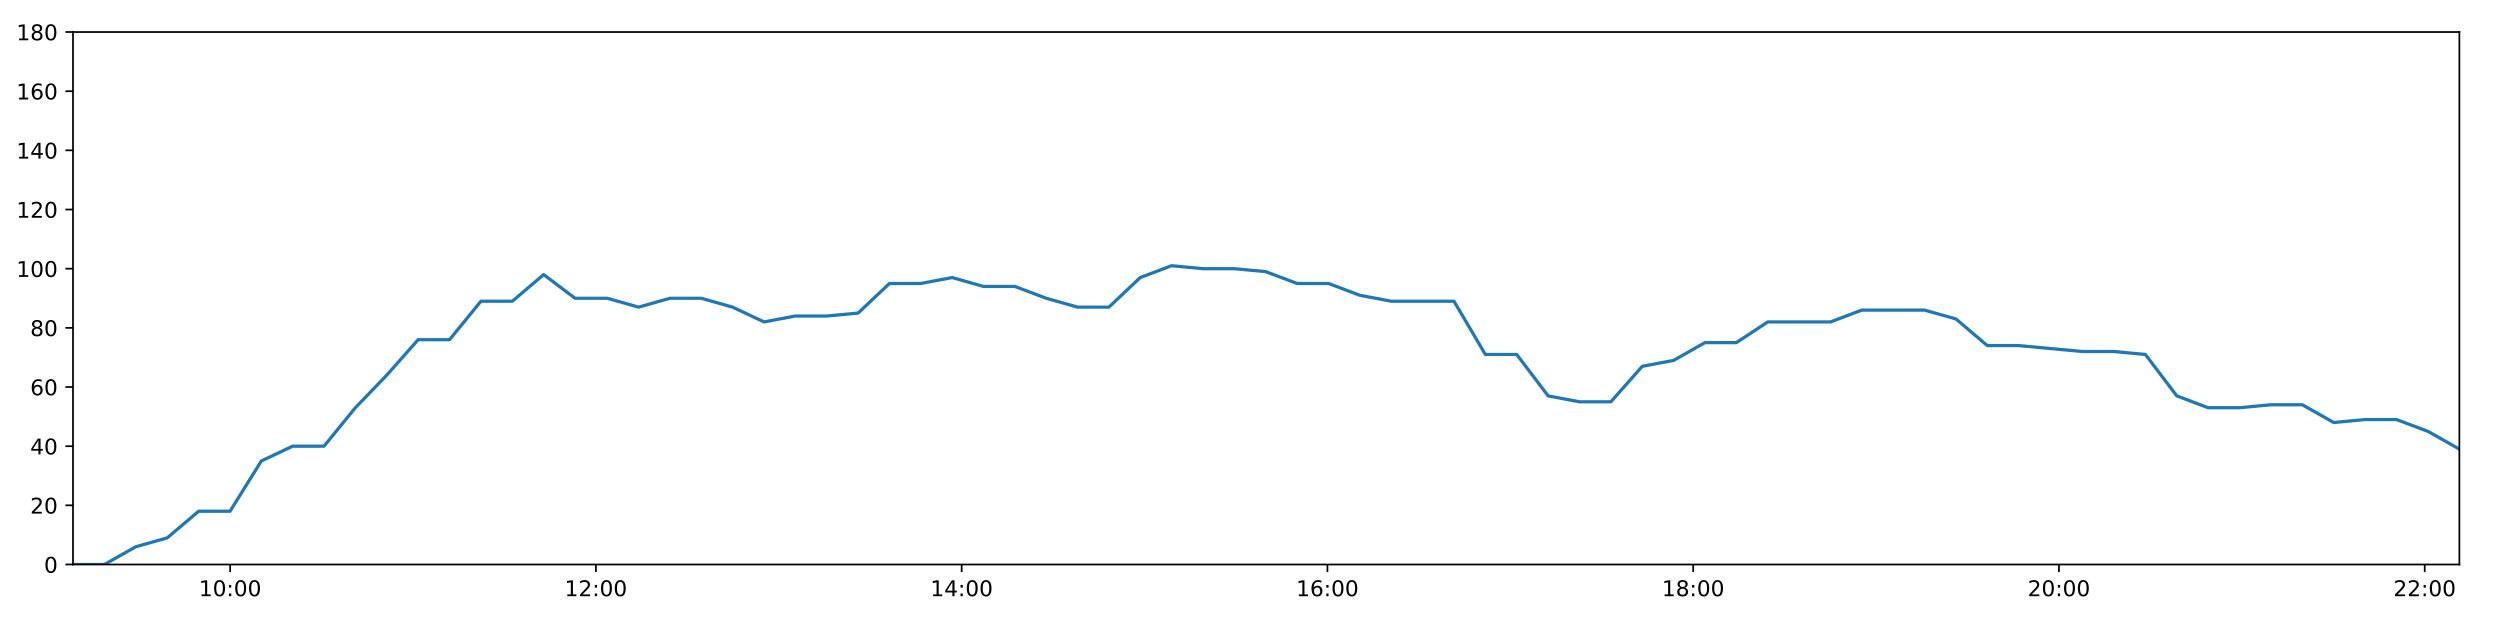
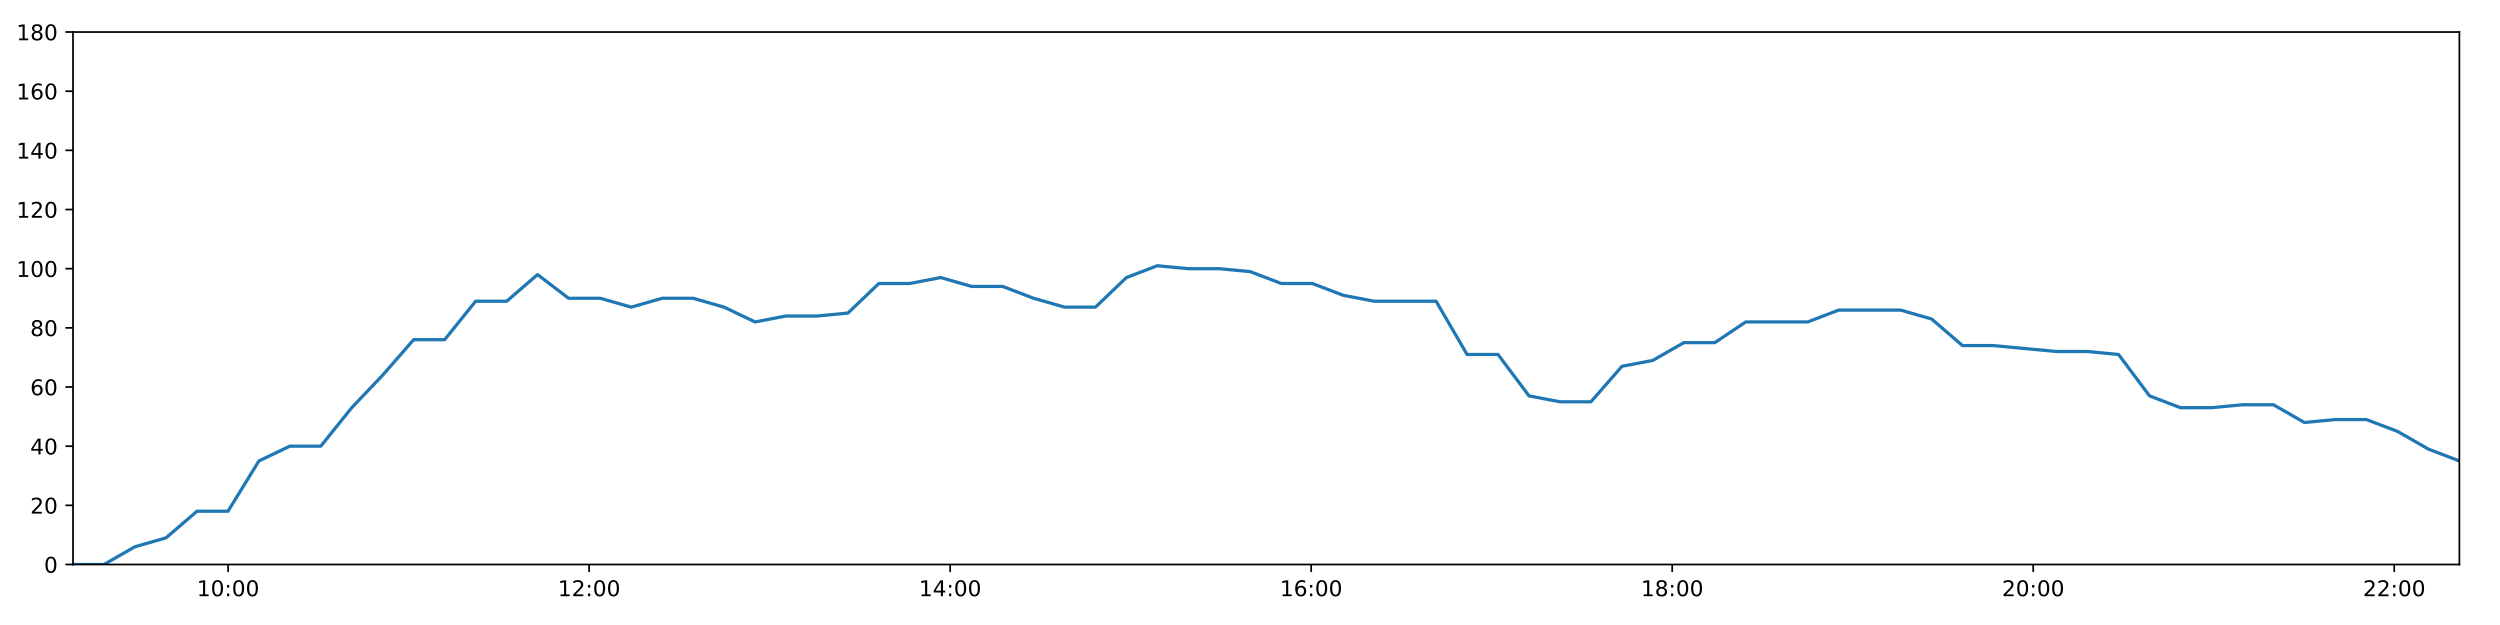
<svg xmlns="http://www.w3.org/2000/svg" xmlns:xlink="http://www.w3.org/1999/xlink" height="288pt" version="1.1" viewBox="0 0 1152 288" width="1152pt">
  <defs>
    <style type="text/css">
*{stroke-linecap:butt;stroke-linejoin:round;}
  </style>
  </defs>
  <g id="figure_1">
    <g id="patch_1">
      <path d="M 0 288  L 1152 288  L 1152 0  L 0 0  z " style="fill:#ffffff;" />
    </g>
    <g id="axes_1">
      <g id="patch_2">
        <path d="M 33.64 260.12  L 1133.28 260.12  L 1133.28 14.76  L 33.64 14.76  z " style="fill:#ffffff;" />
      </g>
      <g id="matplotlib.axis_1">
        <g id="xtick_1">
          <g id="line2d_1">
            <defs>
-               <path d="M 0 0  L 0 3.5  " id="m981cd3a840" style="stroke:#000000;stroke-width:0.8;" />
-             </defs>
-             <g>
-               <use style="stroke:#000000;stroke-width:0.8;" x="106.049" xlink:href="#m981cd3a840" y="260.12" />
+               <path d="M 0 0  L 0 3.5  " id="m3f324a4638" style="stroke:#000000;stroke-width:0.8;" />
+             </defs>
+             <g>
+               <use style="stroke:#000000;stroke-width:0.8;" x="105.111" xlink:href="#m3f324a4638" y="260.12" />
            </g>
          </g>
          <g id="text_1">
            <defs>
              <path d="M 12.406 8.297  L 28.516 8.297  L 28.516 63.922  L 10.984 60.406  L 10.984 69.391  L 28.422 72.906  L 38.281 72.906  L 38.281 8.297  L 54.391 8.297  L 54.391 0  L 12.406 0  z " id="DejaVuSans-49" />
              <path d="M 31.781 66.406  Q 24.172 66.406 20.328 58.906  Q 16.5 51.422 16.5 36.375  Q 16.5 21.391 20.328 13.891  Q 24.172 6.391 31.781 6.391  Q 39.453 6.391 43.281 13.891  Q 47.125 21.391 47.125 36.375  Q 47.125 51.422 43.281 58.906  Q 39.453 66.406 31.781 66.406  z M 31.781 74.219  Q 44.047 74.219 50.516 64.516  Q 56.984 54.828 56.984 36.375  Q 56.984 17.969 50.516 8.266  Q 44.047 -1.422 31.781 -1.422  Q 19.531 -1.422 13.062 8.266  Q 6.594 17.969 6.594 36.375  Q 6.594 54.828 13.062 64.516  Q 19.531 74.219 31.781 74.219  z " id="DejaVuSans-48" />
              <path d="M 11.719 12.406  L 22.016 12.406  L 22.016 0  L 11.719 0  z M 11.719 51.703  L 22.016 51.703  L 22.016 39.312  L 11.719 39.312  z " id="DejaVuSans-58" />
            </defs>
-             <g transform="translate(91.63965 274.7184)scale(0.1 -0.1)">
+             <g transform="translate(90.70166 274.7184)scale(0.1 -0.1)">
              <use xlink:href="#DejaVuSans-49" />
              <use x="63.623" xlink:href="#DejaVuSans-48" />
              <use x="127.246" xlink:href="#DejaVuSans-58" />
              <use x="160.938" xlink:href="#DejaVuSans-48" />
              <use x="224.561" xlink:href="#DejaVuSans-48" />
            </g>
          </g>
        </g>
        <g id="xtick_2">
          <g id="line2d_2">
            <g>
-               <use style="stroke:#000000;stroke-width:0.8;" x="274.592" xlink:href="#m981cd3a840" y="260.12" />
+               <use style="stroke:#000000;stroke-width:0.8;" x="271.471" xlink:href="#m3f324a4638" y="260.12" />
            </g>
          </g>
          <g id="text_2">
            <defs>
              <path d="M 19.188 8.297  L 53.609 8.297  L 53.609 0  L 7.328 0  L 7.328 8.297  Q 12.938 14.109 22.625 23.891  Q 32.328 33.688 34.812 36.531  Q 39.547 41.844 41.422 45.531  Q 43.312 49.219 43.312 52.781  Q 43.312 58.594 39.234 62.25  Q 35.156 65.922 28.609 65.922  Q 23.969 65.922 18.812 64.312  Q 13.672 62.703 7.812 59.422  L 7.812 69.391  Q 13.766 71.781 18.938 73  Q 24.125 74.219 28.422 74.219  Q 39.75 74.219 46.484 68.547  Q 53.219 62.891 53.219 53.422  Q 53.219 48.922 51.531 44.891  Q 49.859 40.875 45.406 35.406  Q 44.188 33.984 37.641 27.219  Q 31.109 20.453 19.188 8.297  z " id="DejaVuSans-50" />
            </defs>
-             <g transform="translate(260.1825 274.7184)scale(0.1 -0.1)">
+             <g transform="translate(257.0612 274.7184)scale(0.1 -0.1)">
              <use xlink:href="#DejaVuSans-49" />
              <use x="63.623" xlink:href="#DejaVuSans-50" />
              <use x="127.246" xlink:href="#DejaVuSans-58" />
              <use x="160.938" xlink:href="#DejaVuSans-48" />
              <use x="224.561" xlink:href="#DejaVuSans-48" />
            </g>
          </g>
        </g>
        <g id="xtick_3">
          <g id="line2d_3">
            <g>
-               <use style="stroke:#000000;stroke-width:0.8;" x="443.135" xlink:href="#m981cd3a840" y="260.12" />
+               <use style="stroke:#000000;stroke-width:0.8;" x="437.83" xlink:href="#m3f324a4638" y="260.12" />
            </g>
          </g>
          <g id="text_3">
            <defs>
              <path d="M 37.797 64.312  L 12.891 25.391  L 37.797 25.391  z M 35.203 72.906  L 47.609 72.906  L 47.609 25.391  L 58.016 25.391  L 58.016 17.188  L 47.609 17.188  L 47.609 0  L 37.797 0  L 37.797 17.188  L 4.891 17.188  L 4.891 26.703  z " id="DejaVuSans-52" />
            </defs>
-             <g transform="translate(428.7253 274.7184)scale(0.1 -0.1)">
+             <g transform="translate(423.4207 274.7184)scale(0.1 -0.1)">
              <use xlink:href="#DejaVuSans-49" />
              <use x="63.623" xlink:href="#DejaVuSans-52" />
              <use x="127.246" xlink:href="#DejaVuSans-58" />
              <use x="160.938" xlink:href="#DejaVuSans-48" />
              <use x="224.561" xlink:href="#DejaVuSans-48" />
            </g>
          </g>
        </g>
        <g id="xtick_4">
          <g id="line2d_4">
            <g>
-               <use style="stroke:#000000;stroke-width:0.8;" x="611.677" xlink:href="#m981cd3a840" y="260.12" />
+               <use style="stroke:#000000;stroke-width:0.8;" x="604.19" xlink:href="#m3f324a4638" y="260.12" />
            </g>
          </g>
          <g id="text_4">
            <defs>
              <path d="M 33.016 40.375  Q 26.375 40.375 22.484 35.828  Q 18.609 31.297 18.609 23.391  Q 18.609 15.531 22.484 10.953  Q 26.375 6.391 33.016 6.391  Q 39.656 6.391 43.531 10.953  Q 47.406 15.531 47.406 23.391  Q 47.406 31.297 43.531 35.828  Q 39.656 40.375 33.016 40.375  z M 52.594 71.297  L 52.594 62.312  Q 48.875 64.062 45.094 64.984  Q 41.312 65.922 37.594 65.922  Q 27.828 65.922 22.672 59.328  Q 17.531 52.734 16.797 39.406  Q 19.672 43.656 24.016 45.922  Q 28.375 48.188 33.594 48.188  Q 44.578 48.188 50.953 41.516  Q 57.328 34.859 57.328 23.391  Q 57.328 12.156 50.688 5.359  Q 44.047 -1.422 33.016 -1.422  Q 20.359 -1.422 13.672 8.266  Q 6.984 17.969 6.984 36.375  Q 6.984 53.656 15.188 63.938  Q 23.391 74.219 37.203 74.219  Q 40.922 74.219 44.703 73.484  Q 48.484 72.75 52.594 71.297  z " id="DejaVuSans-54" />
            </defs>
-             <g transform="translate(597.2681 274.7184)scale(0.1 -0.1)">
+             <g transform="translate(589.7802 274.7184)scale(0.1 -0.1)">
              <use xlink:href="#DejaVuSans-49" />
              <use x="63.623" xlink:href="#DejaVuSans-54" />
              <use x="127.246" xlink:href="#DejaVuSans-58" />
              <use x="160.938" xlink:href="#DejaVuSans-48" />
              <use x="224.561" xlink:href="#DejaVuSans-48" />
            </g>
          </g>
        </g>
        <g id="xtick_5">
          <g id="line2d_5">
            <g>
-               <use style="stroke:#000000;stroke-width:0.8;" x="780.22" xlink:href="#m981cd3a840" y="260.12" />
+               <use style="stroke:#000000;stroke-width:0.8;" x="770.549" xlink:href="#m3f324a4638" y="260.12" />
            </g>
          </g>
          <g id="text_5">
            <defs>
              <path d="M 31.781 34.625  Q 24.75 34.625 20.719 30.859  Q 16.703 27.094 16.703 20.516  Q 16.703 13.922 20.719 10.156  Q 24.75 6.391 31.781 6.391  Q 38.812 6.391 42.859 10.172  Q 46.922 13.969 46.922 20.516  Q 46.922 27.094 42.891 30.859  Q 38.875 34.625 31.781 34.625  z M 21.922 38.812  Q 15.578 40.375 12.031 44.719  Q 8.5 49.078 8.5 55.328  Q 8.5 64.062 14.719 69.141  Q 20.953 74.219 31.781 74.219  Q 42.672 74.219 48.875 69.141  Q 55.078 64.062 55.078 55.328  Q 55.078 49.078 51.531 44.719  Q 48 40.375 41.703 38.812  Q 48.828 37.156 52.797 32.312  Q 56.781 27.484 56.781 20.516  Q 56.781 9.906 50.312 4.234  Q 43.844 -1.422 31.781 -1.422  Q 19.734 -1.422 13.25 4.234  Q 6.781 9.906 6.781 20.516  Q 6.781 27.484 10.781 32.312  Q 14.797 37.156 21.922 38.812  z M 18.312 54.391  Q 18.312 48.734 21.844 45.562  Q 25.391 42.391 31.781 42.391  Q 38.141 42.391 41.719 45.562  Q 45.312 48.734 45.312 54.391  Q 45.312 60.062 41.719 63.234  Q 38.141 66.406 31.781 66.406  Q 25.391 66.406 21.844 63.234  Q 18.312 60.062 18.312 54.391  z " id="DejaVuSans-56" />
            </defs>
-             <g transform="translate(765.8109 274.7184)scale(0.1 -0.1)">
+             <g transform="translate(756.1397 274.7184)scale(0.1 -0.1)">
              <use xlink:href="#DejaVuSans-49" />
              <use x="63.623" xlink:href="#DejaVuSans-56" />
              <use x="127.246" xlink:href="#DejaVuSans-58" />
              <use x="160.938" xlink:href="#DejaVuSans-48" />
              <use x="224.561" xlink:href="#DejaVuSans-48" />
            </g>
          </g>
        </g>
        <g id="xtick_6">
          <g id="line2d_6">
            <g>
-               <use style="stroke:#000000;stroke-width:0.8;" x="948.763" xlink:href="#m981cd3a840" y="260.12" />
+               <use style="stroke:#000000;stroke-width:0.8;" x="936.909" xlink:href="#m3f324a4638" y="260.12" />
            </g>
          </g>
          <g id="text_6">
-             <g transform="translate(934.3537 274.7184)scale(0.1 -0.1)">
+             <g transform="translate(922.4993 274.7184)scale(0.1 -0.1)">
              <use xlink:href="#DejaVuSans-50" />
              <use x="63.623" xlink:href="#DejaVuSans-48" />
              <use x="127.246" xlink:href="#DejaVuSans-58" />
              <use x="160.938" xlink:href="#DejaVuSans-48" />
              <use x="224.561" xlink:href="#DejaVuSans-48" />
            </g>
          </g>
        </g>
        <g id="xtick_7">
          <g id="line2d_7">
            <g>
-               <use style="stroke:#000000;stroke-width:0.8;" x="1117.306" xlink:href="#m981cd3a840" y="260.12" />
+               <use style="stroke:#000000;stroke-width:0.8;" x="1103.268" xlink:href="#m3f324a4638" y="260.12" />
            </g>
          </g>
          <g id="text_7">
-             <g transform="translate(1102.896 274.7184)scale(0.1 -0.1)">
+             <g transform="translate(1088.859 274.7184)scale(0.1 -0.1)">
              <use xlink:href="#DejaVuSans-50" />
              <use x="63.623" xlink:href="#DejaVuSans-50" />
              <use x="127.246" xlink:href="#DejaVuSans-58" />
              <use x="160.938" xlink:href="#DejaVuSans-48" />
              <use x="224.561" xlink:href="#DejaVuSans-48" />
            </g>
          </g>
        </g>
      </g>
      <g id="matplotlib.axis_2">
        <g id="ytick_1">
          <g id="line2d_8">
            <defs>
-               <path d="M 0 0  L -3.5 0  " id="md6ba1ddef8" style="stroke:#000000;stroke-width:0.8;" />
-             </defs>
-             <g>
-               <use style="stroke:#000000;stroke-width:0.8;" x="33.64" xlink:href="#md6ba1ddef8" y="260.12" />
+               <path d="M 0 0  L -3.5 0  " id="m1f97de91db" style="stroke:#000000;stroke-width:0.8;" />
+             </defs>
+             <g>
+               <use style="stroke:#000000;stroke-width:0.8;" x="33.64" xlink:href="#m1f97de91db" y="260.12" />
            </g>
          </g>
          <g id="text_8">
            <g transform="translate(20.2775 263.9192)scale(0.1 -0.1)">
              <use xlink:href="#DejaVuSans-48" />
            </g>
          </g>
        </g>
        <g id="ytick_2">
          <g id="line2d_9">
            <g>
-               <use style="stroke:#000000;stroke-width:0.8;" x="33.64" xlink:href="#md6ba1ddef8" y="232.858" />
+               <use style="stroke:#000000;stroke-width:0.8;" x="33.64" xlink:href="#m1f97de91db" y="232.858" />
            </g>
          </g>
          <g id="text_9">
            <g transform="translate(13.915 236.657)scale(0.1 -0.1)">
              <use xlink:href="#DejaVuSans-50" />
              <use x="63.623" xlink:href="#DejaVuSans-48" />
            </g>
          </g>
        </g>
        <g id="ytick_3">
          <g id="line2d_10">
            <g>
-               <use style="stroke:#000000;stroke-width:0.8;" x="33.64" xlink:href="#md6ba1ddef8" y="205.596" />
+               <use style="stroke:#000000;stroke-width:0.8;" x="33.64" xlink:href="#m1f97de91db" y="205.596" />
            </g>
          </g>
          <g id="text_10">
            <g transform="translate(13.915 209.3948)scale(0.1 -0.1)">
              <use xlink:href="#DejaVuSans-52" />
              <use x="63.623" xlink:href="#DejaVuSans-48" />
            </g>
          </g>
        </g>
        <g id="ytick_4">
          <g id="line2d_11">
            <g>
-               <use style="stroke:#000000;stroke-width:0.8;" x="33.64" xlink:href="#md6ba1ddef8" y="178.333" />
+               <use style="stroke:#000000;stroke-width:0.8;" x="33.64" xlink:href="#m1f97de91db" y="178.333" />
            </g>
          </g>
          <g id="text_11">
            <g transform="translate(13.915 182.1326)scale(0.1 -0.1)">
              <use xlink:href="#DejaVuSans-54" />
              <use x="63.623" xlink:href="#DejaVuSans-48" />
            </g>
          </g>
        </g>
        <g id="ytick_5">
          <g id="line2d_12">
            <g>
-               <use style="stroke:#000000;stroke-width:0.8;" x="33.64" xlink:href="#md6ba1ddef8" y="151.071" />
+               <use style="stroke:#000000;stroke-width:0.8;" x="33.64" xlink:href="#m1f97de91db" y="151.071" />
            </g>
          </g>
          <g id="text_12">
            <g transform="translate(13.915 154.8703)scale(0.1 -0.1)">
              <use xlink:href="#DejaVuSans-56" />
              <use x="63.623" xlink:href="#DejaVuSans-48" />
            </g>
          </g>
        </g>
        <g id="ytick_6">
          <g id="line2d_13">
            <g>
-               <use style="stroke:#000000;stroke-width:0.8;" x="33.64" xlink:href="#md6ba1ddef8" y="123.809" />
+               <use style="stroke:#000000;stroke-width:0.8;" x="33.64" xlink:href="#m1f97de91db" y="123.809" />
            </g>
          </g>
          <g id="text_13">
            <g transform="translate(7.5525 127.6081)scale(0.1 -0.1)">
              <use xlink:href="#DejaVuSans-49" />
              <use x="63.623" xlink:href="#DejaVuSans-48" />
              <use x="127.246" xlink:href="#DejaVuSans-48" />
            </g>
          </g>
        </g>
        <g id="ytick_7">
          <g id="line2d_14">
            <g>
-               <use style="stroke:#000000;stroke-width:0.8;" x="33.64" xlink:href="#md6ba1ddef8" y="96.547" />
+               <use style="stroke:#000000;stroke-width:0.8;" x="33.64" xlink:href="#m1f97de91db" y="96.547" />
            </g>
          </g>
          <g id="text_14">
            <g transform="translate(7.5525 100.3459)scale(0.1 -0.1)">
              <use xlink:href="#DejaVuSans-49" />
              <use x="63.623" xlink:href="#DejaVuSans-50" />
              <use x="127.246" xlink:href="#DejaVuSans-48" />
            </g>
          </g>
        </g>
        <g id="ytick_8">
          <g id="line2d_15">
            <g>
-               <use style="stroke:#000000;stroke-width:0.8;" x="33.64" xlink:href="#md6ba1ddef8" y="69.284" />
+               <use style="stroke:#000000;stroke-width:0.8;" x="33.64" xlink:href="#m1f97de91db" y="69.284" />
            </g>
          </g>
          <g id="text_15">
            <g transform="translate(7.5525 73.08366)scale(0.1 -0.1)">
              <use xlink:href="#DejaVuSans-49" />
              <use x="63.623" xlink:href="#DejaVuSans-52" />
              <use x="127.246" xlink:href="#DejaVuSans-48" />
            </g>
          </g>
        </g>
        <g id="ytick_9">
          <g id="line2d_16">
            <g>
-               <use style="stroke:#000000;stroke-width:0.8;" x="33.64" xlink:href="#md6ba1ddef8" y="42.022" />
+               <use style="stroke:#000000;stroke-width:0.8;" x="33.64" xlink:href="#m1f97de91db" y="42.022" />
            </g>
          </g>
          <g id="text_16">
            <g transform="translate(7.5525 45.82144)scale(0.1 -0.1)">
              <use xlink:href="#DejaVuSans-49" />
              <use x="63.623" xlink:href="#DejaVuSans-54" />
              <use x="127.246" xlink:href="#DejaVuSans-48" />
            </g>
          </g>
        </g>
        <g id="ytick_10">
          <g id="line2d_17">
            <g>
-               <use style="stroke:#000000;stroke-width:0.8;" x="33.64" xlink:href="#md6ba1ddef8" y="14.76" />
+               <use style="stroke:#000000;stroke-width:0.8;" x="33.64" xlink:href="#m1f97de91db" y="14.76" />
            </g>
          </g>
          <g id="text_17">
            <g transform="translate(7.5525 18.55922)scale(0.1 -0.1)">
              <use xlink:href="#DejaVuSans-49" />
              <use x="63.623" xlink:href="#DejaVuSans-56" />
              <use x="127.246" xlink:href="#DejaVuSans-48" />
            </g>
          </g>
        </g>
      </g>
      <g id="line2d_18">
-         <path clip-path="url(#pac0aa708f3)" d="M 33.64 260.12  L 48.091 260.12  L 62.564 251.941  L 77.049 247.852  L 91.516 235.584  L 105.989 235.584  L 120.433 212.411  L 134.87 205.596  L 149.309 205.596  L 163.759 187.875  L 178.201 172.881  L 192.679 156.524  L 207.146 156.524  L 221.609 138.803  L 236.084 138.803  L 250.521 126.535  L 264.994 137.44  L 279.797 137.44  L 294.259 141.529  L 308.699 137.44  L 323.141 137.44  L 337.58 141.529  L 352.052 148.345  L 366.492 145.619  L 380.975 145.619  L 395.416 144.256  L 409.86 130.624  L 424.3 130.624  L 438.747 127.898  L 453.187 131.988  L 467.655 131.988  L 482.101 137.44  L 496.538 141.529  L 510.979 141.529  L 525.415 127.898  L 539.852 122.446  L 554.297 123.809  L 568.771 123.809  L 583.243 125.172  L 597.706 130.624  L 612.181 130.624  L 626.647 136.077  L 641.108 138.803  L 655.551 138.803  L 669.999 138.803  L 684.452 163.339  L 698.902 163.339  L 713.377 182.423  L 727.819 185.149  L 742.278 185.149  L 756.761 168.792  L 771.205 166.065  L 785.644 157.887  L 800.118 157.887  L 814.571 148.345  L 829.016 148.345  L 843.472 148.345  L 857.931 142.892  L 872.402 142.892  L 886.848 142.892  L 901.303 146.982  L 915.755 159.25  L 930.202 159.25  L 959.699 161.976  L 974.139 161.976  L 988.596 163.339  L 1003.056 182.423  L 1017.518 187.875  L 1032.01 187.875  L 1046.457 186.512  L 1060.926 186.512  L 1075.382 194.691  L 1089.84 193.328  L 1104.313 193.328  L 1118.824 198.78  L 1133.28 206.959  " style="fill:none;stroke:#1f77b4;stroke-linecap:square;stroke-width:1.5;" />
+         <path clip-path="url(#pdde813cdd7)" d="M 33.64 260.12  L 47.904 260.12  L 62.19 251.941  L 76.486 247.852  L 90.766 235.584  L 105.052 235.584  L 119.309 212.411  L 133.558 205.596  L 147.811 205.596  L 162.074 187.875  L 176.328 172.881  L 190.619 156.524  L 204.898 156.524  L 219.174 138.803  L 233.461 138.803  L 247.712 126.535  L 261.997 137.44  L 276.608 137.44  L 290.883 141.529  L 305.136 137.44  L 319.391 137.44  L 333.643 141.529  L 347.928 148.345  L 362.181 145.619  L 376.476 145.619  L 390.729 144.256  L 404.987 130.624  L 419.24 130.624  L 433.499 127.898  L 447.752 131.988  L 462.033 131.988  L 476.292 137.44  L 490.542 141.529  L 504.796 141.529  L 519.044 127.898  L 533.295 122.446  L 547.552 123.809  L 561.839 123.809  L 576.124 125.172  L 590.4 130.624  L 604.686 130.624  L 618.965 136.077  L 633.239 138.803  L 647.495 138.803  L 661.755 138.803  L 676.022 163.339  L 690.284 163.339  L 704.572 182.423  L 718.826 185.149  L 733.098 185.149  L 747.394 168.792  L 761.651 166.065  L 775.903 157.887  L 790.189 157.887  L 804.455 148.345  L 818.713 148.345  L 832.981 148.345  L 847.253 142.892  L 861.536 142.892  L 875.796 142.892  L 890.064 146.982  L 904.328 159.25  L 918.588 159.25  L 947.703 161.976  L 961.956 161.976  L 976.225 163.339  L 990.499 182.423  L 1004.773 187.875  L 1019.077 187.875  L 1033.337 186.512  L 1047.618 186.512  L 1061.887 194.691  L 1076.158 193.328  L 1090.444 193.328  L 1104.767 198.78  L 1119.035 206.959  L 1133.28 212.411  " style="fill:none;stroke:#1f77b4;stroke-linecap:square;stroke-width:1.5;" />
      </g>
      <g id="patch_3">
        <path d="M 33.64 260.12  L 33.64 14.76  " style="fill:none;stroke:#000000;stroke-linecap:square;stroke-linejoin:miter;stroke-width:0.8;" />
      </g>
      <g id="patch_4">
        <path d="M 1133.28 260.12  L 1133.28 14.76  " style="fill:none;stroke:#000000;stroke-linecap:square;stroke-linejoin:miter;stroke-width:0.8;" />
      </g>
      <g id="patch_5">
        <path d="M 33.64 260.12  L 1133.28 260.12  " style="fill:none;stroke:#000000;stroke-linecap:square;stroke-linejoin:miter;stroke-width:0.8;" />
      </g>
      <g id="patch_6">
        <path d="M 33.64 14.76  L 1133.28 14.76  " style="fill:none;stroke:#000000;stroke-linecap:square;stroke-linejoin:miter;stroke-width:0.8;" />
      </g>
    </g>
  </g>
  <defs>
-     <clipPath id="pac0aa708f3">
+     <clipPath id="pdde813cdd7">
      <rect height="245.36" width="1099.64" x="33.64" y="14.76" />
    </clipPath>
  </defs>
</svg>
